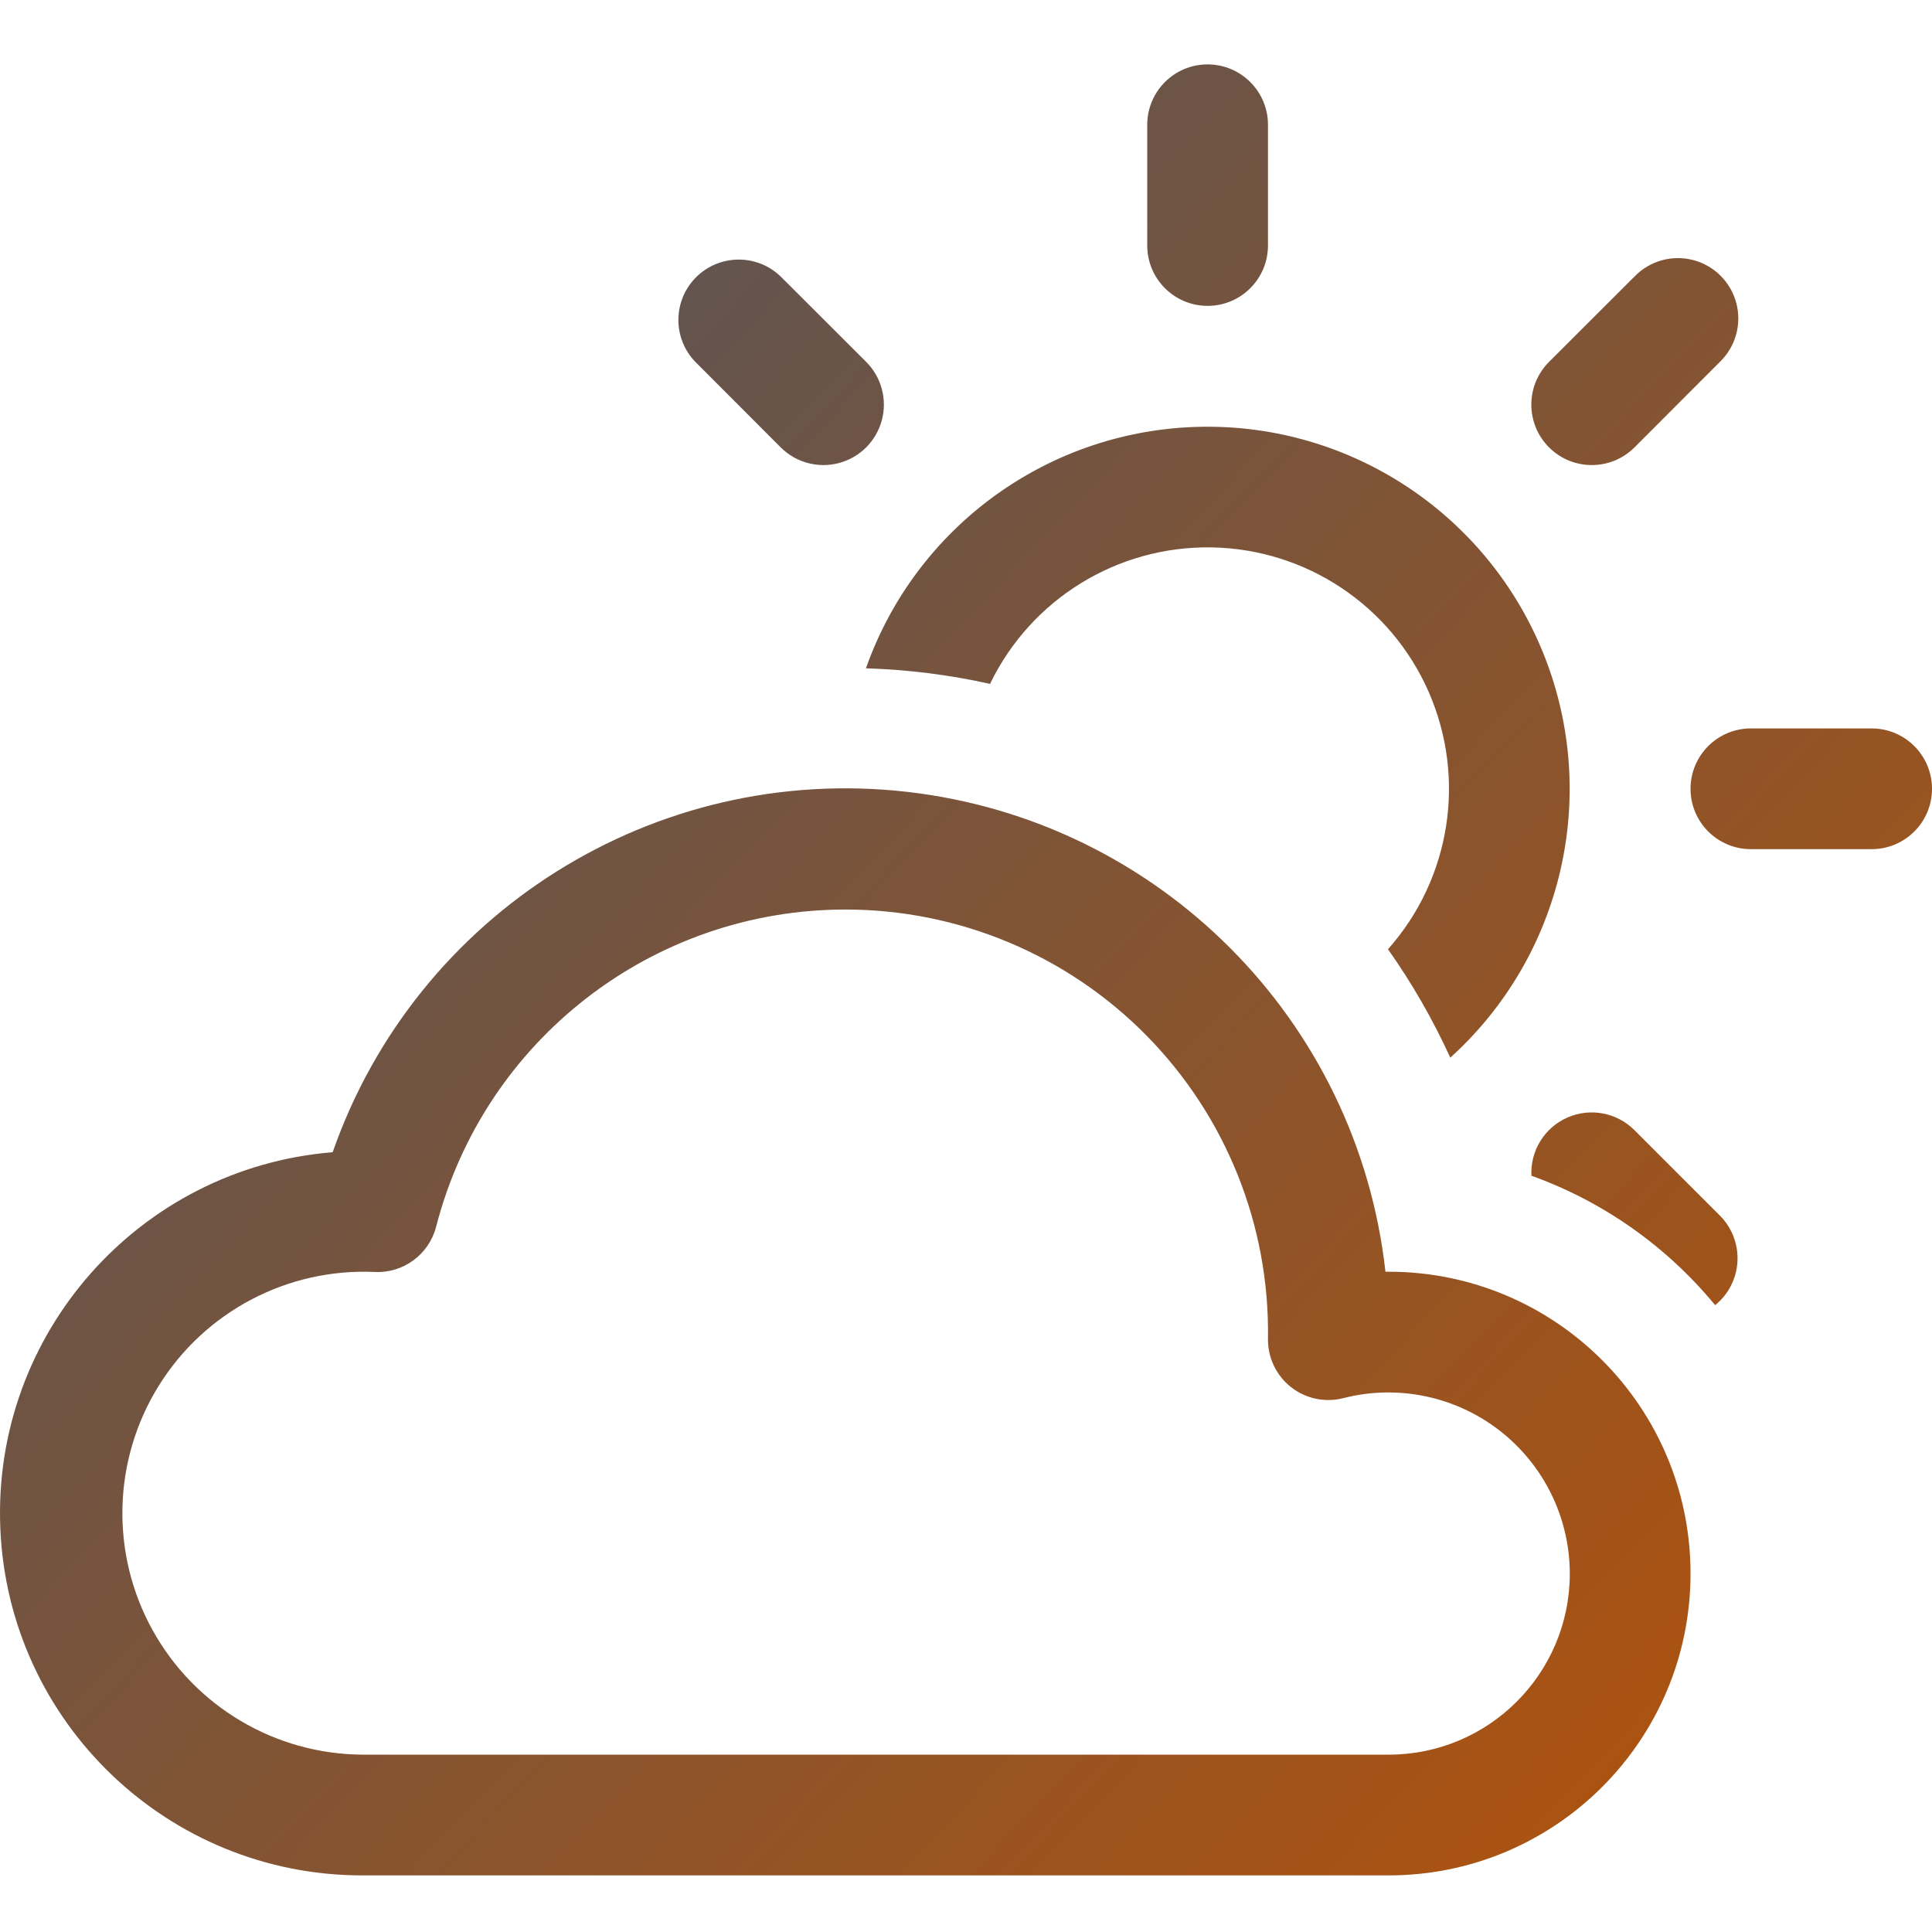
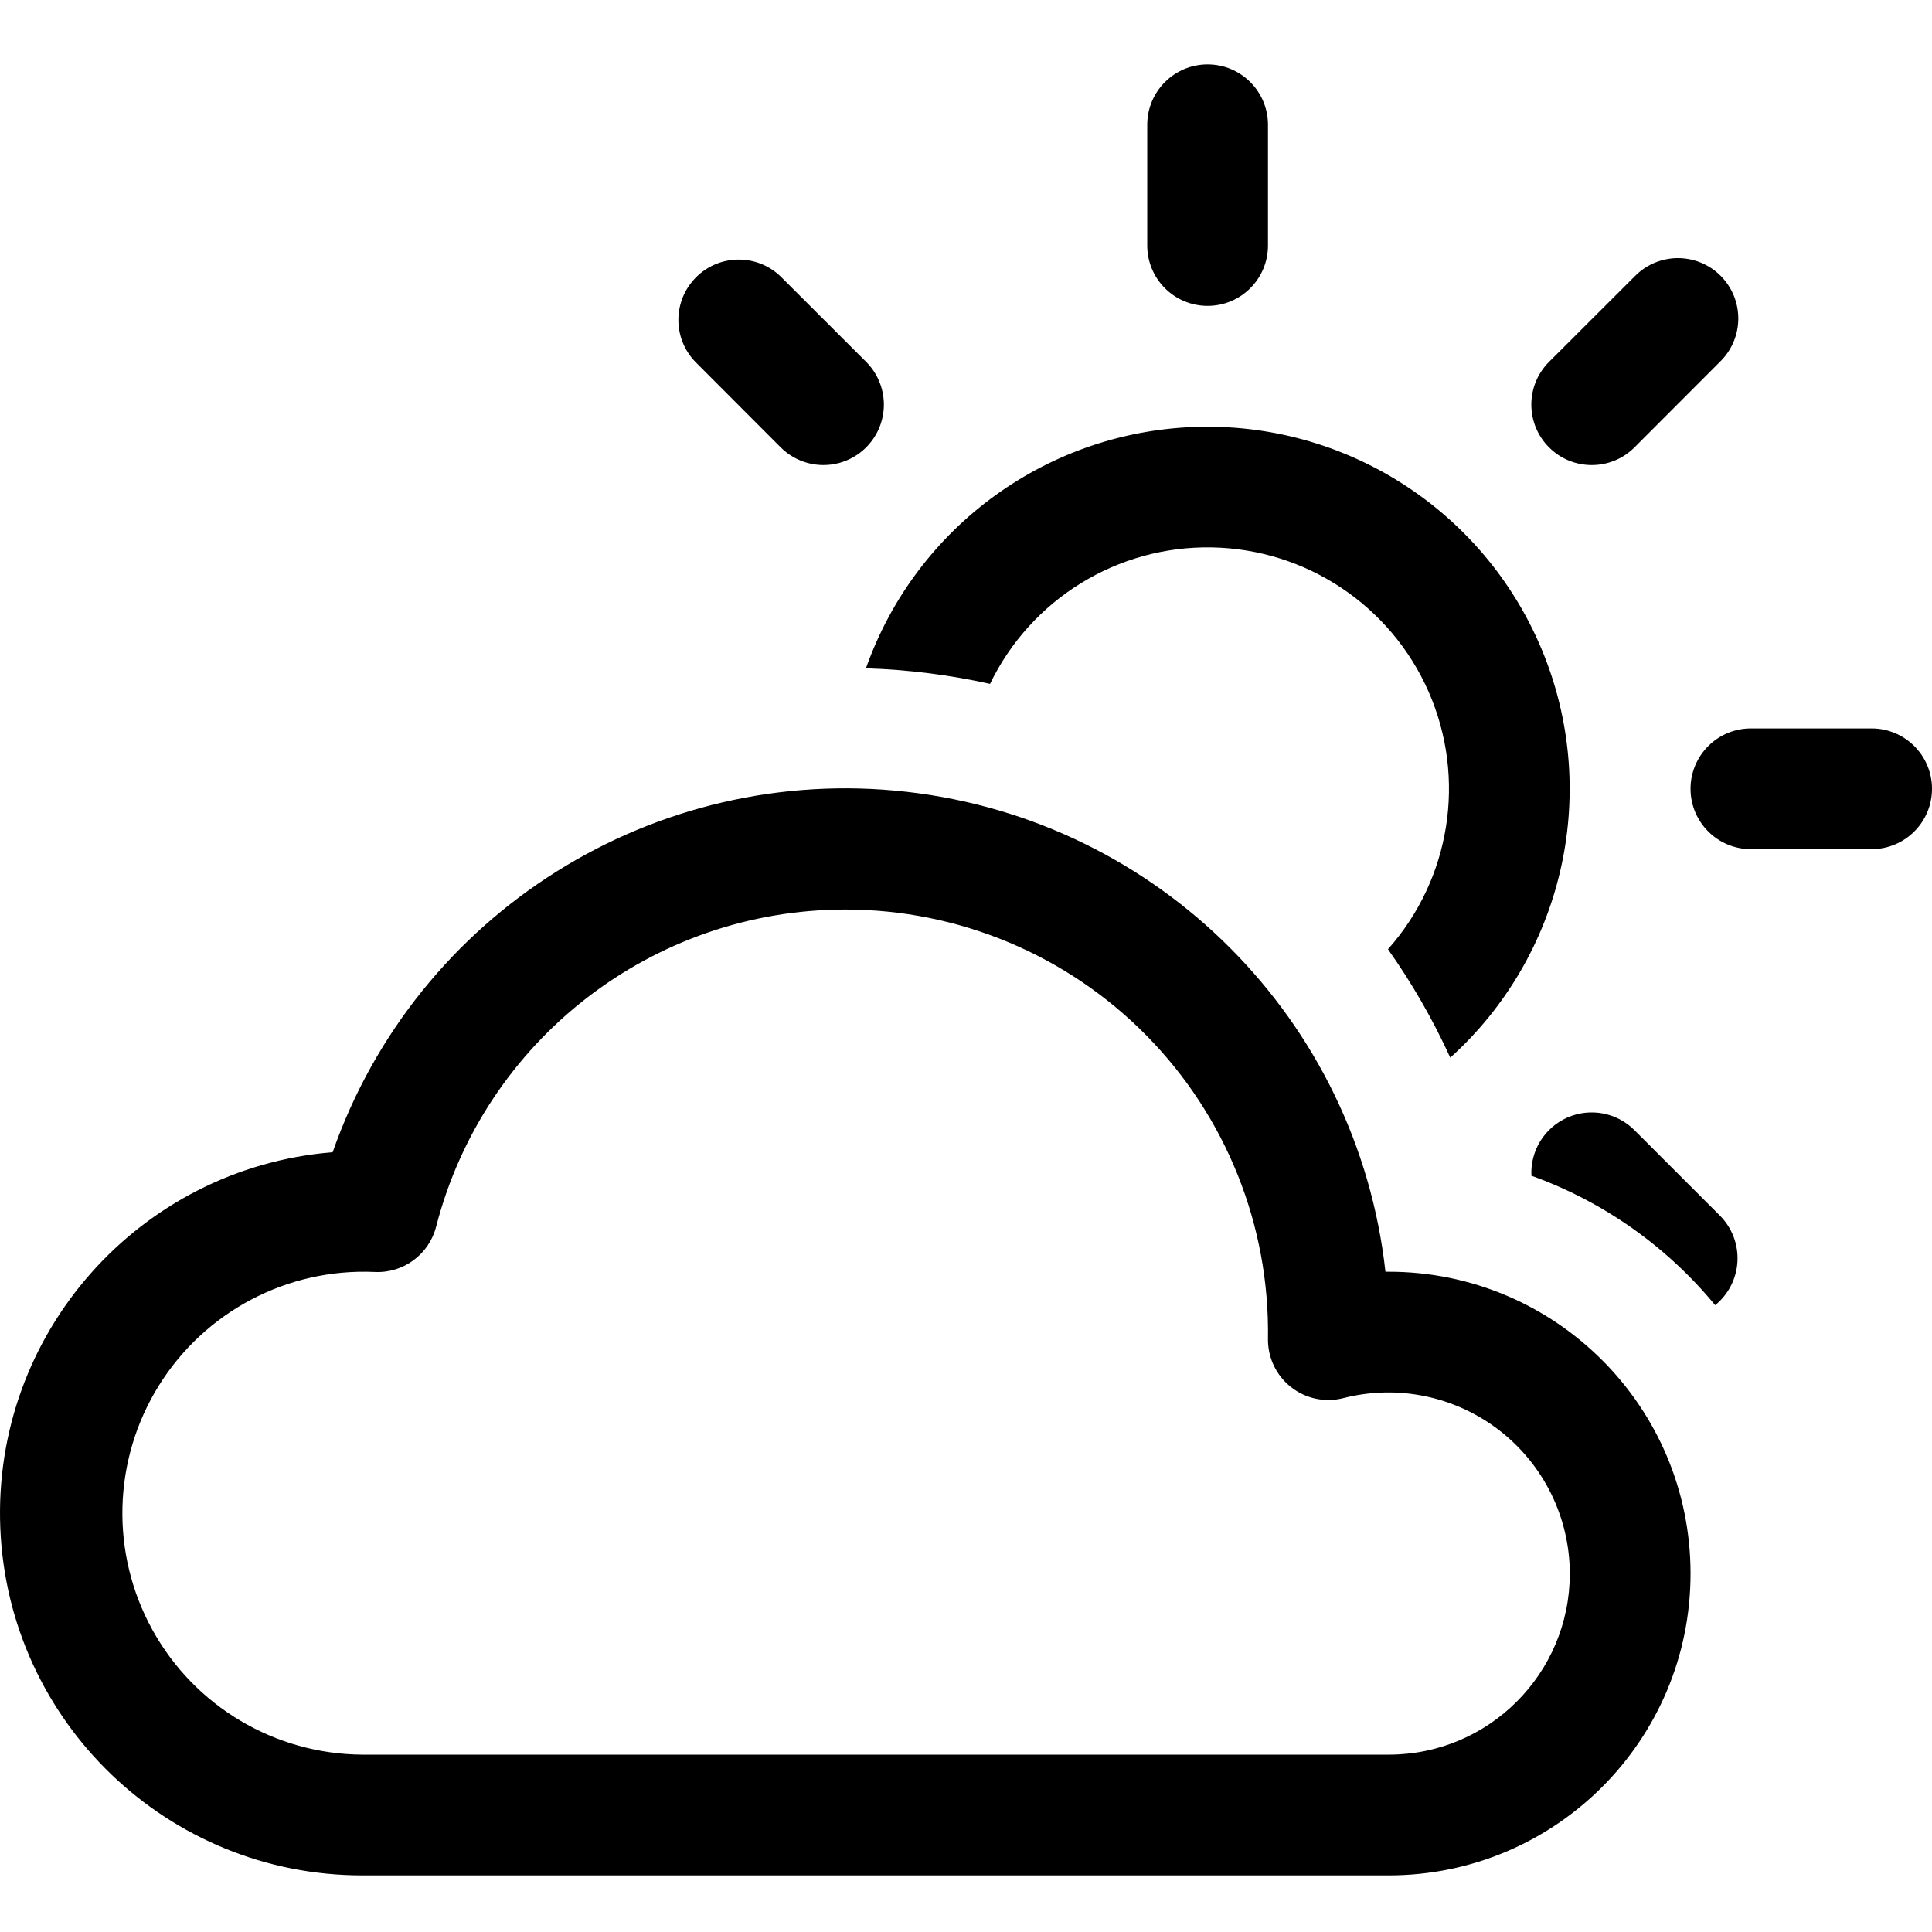
<svg xmlns="http://www.w3.org/2000/svg" width="180" height="180" viewBox="0 0 180 180">
-   <defs>
-     <linearGradient id="a" x1="100%" x2="0%" y1="93.83%" y2="6.067%">
-       <stop offset="0%" stop-color="#B45309" />
-       <stop offset="100%" stop-color="#4B5563" />
-     </linearGradient>
-   </defs>
-   <path fill="url(#a)" d="M30.993,107.348 C38.798,85.042 60.999,71.106 84.48,73.772 C107.961,76.438 126.472,94.996 129.079,118.484 L129.382,118.484 C144.913,118.484 157.503,131.074 157.503,146.605 C157.503,162.135 144.913,174.726 129.382,174.726 L33.771,174.726 C15.665,174.739 0.775,160.461 0.029,142.371 C-0.717,124.28 12.947,108.825 30.993,107.348 Z M78.765,84.739 C60.804,84.743 45.12,96.897 40.633,114.288 C39.967,116.88 37.568,118.644 34.896,118.506 C26.763,118.145 19.069,122.206 14.779,129.125 C10.489,136.044 10.271,144.741 14.21,151.866 C18.149,158.991 25.63,163.431 33.771,163.477 L129.382,163.477 C138.701,163.477 146.255,155.923 146.255,146.605 C146.245,141.387 143.826,136.467 139.701,133.272 C135.576,130.077 130.207,128.966 125.153,130.261 C123.455,130.696 121.652,130.314 120.275,129.229 C118.899,128.144 118.107,126.479 118.134,124.727 C118.3,114.178 114.225,104.005 106.824,96.488 C99.423,88.97 89.314,84.737 78.765,84.739 Z M146.024,104.121 C148.154,103.18 150.643,103.65 152.284,105.301 L160.237,113.253 C161.363,114.38 161.958,115.933 161.875,117.524 C161.791,119.115 161.036,120.597 159.798,121.6 C155.332,116.178 149.427,111.96 142.678,109.541 C142.564,107.216 143.894,105.061 146.024,104.121 Z M111.869,39.763 C125.941,39.501 138.698,48.001 143.875,61.089 C149.052,74.177 145.562,89.104 135.119,98.54 C133.499,94.986 131.553,91.6 129.315,88.439 C135.151,81.874 136.632,72.512 133.108,64.466 C129.583,56.42 121.697,51.161 112.914,51 C104.131,50.838 96.058,55.804 92.24,63.715 C88.506,62.883 84.636,62.388 80.677,62.264 C85.364,48.993 97.796,40.024 111.869,39.763 Z M174.376,67.866 C177.482,67.866 180,70.384 180,73.49 C180,76.596 177.482,79.114 174.376,79.114 L163.127,79.114 C160.021,79.114 157.503,76.596 157.503,73.49 C157.503,70.384 160.021,67.866 163.127,67.866 Z M64.851,25.832 C67.021,23.662 70.529,23.632 72.735,25.763 L80.699,33.716 C82.122,35.139 82.678,37.212 82.157,39.155 C81.636,41.099 80.118,42.617 78.175,43.137 C76.232,43.658 74.158,43.102 72.735,41.68 L64.783,33.716 C62.651,31.509 62.682,28.001 64.851,25.832 Z M152.284,25.763 C153.696,24.301 155.787,23.715 157.754,24.23 C159.72,24.744 161.256,26.28 161.77,28.246 C162.285,30.213 161.699,32.304 160.237,33.716 L152.284,41.68 C150.085,43.879 146.519,43.879 144.32,41.68 C142.121,39.481 142.121,35.915 144.32,33.716 Z M112.51,6 C115.616,6 118.134,8.518 118.134,11.624 L118.134,22.873 C118.134,25.979 115.616,28.497 112.51,28.497 C109.404,28.497 106.886,25.979 106.886,22.873 L106.886,11.624 C106.886,8.518 109.404,6 112.51,6 Z" />
+   <path d="M30.993,107.348 C38.798,85.042 60.999,71.106 84.48,73.772 C107.961,76.438 126.472,94.996 129.079,118.484 L129.382,118.484 C144.913,118.484 157.503,131.074 157.503,146.605 C157.503,162.135 144.913,174.726 129.382,174.726 L33.771,174.726 C15.665,174.739 0.775,160.461 0.029,142.371 C-0.717,124.28 12.947,108.825 30.993,107.348 Z M78.765,84.739 C60.804,84.743 45.12,96.897 40.633,114.288 C39.967,116.88 37.568,118.644 34.896,118.506 C26.763,118.145 19.069,122.206 14.779,129.125 C10.489,136.044 10.271,144.741 14.21,151.866 C18.149,158.991 25.63,163.431 33.771,163.477 L129.382,163.477 C138.701,163.477 146.255,155.923 146.255,146.605 C146.245,141.387 143.826,136.467 139.701,133.272 C135.576,130.077 130.207,128.966 125.153,130.261 C123.455,130.696 121.652,130.314 120.275,129.229 C118.899,128.144 118.107,126.479 118.134,124.727 C118.3,114.178 114.225,104.005 106.824,96.488 C99.423,88.97 89.314,84.737 78.765,84.739 Z M146.024,104.121 C148.154,103.18 150.643,103.65 152.284,105.301 L160.237,113.253 C161.363,114.38 161.958,115.933 161.875,117.524 C161.791,119.115 161.036,120.597 159.798,121.6 C155.332,116.178 149.427,111.96 142.678,109.541 C142.564,107.216 143.894,105.061 146.024,104.121 Z M111.869,39.763 C125.941,39.501 138.698,48.001 143.875,61.089 C149.052,74.177 145.562,89.104 135.119,98.54 C133.499,94.986 131.553,91.6 129.315,88.439 C135.151,81.874 136.632,72.512 133.108,64.466 C129.583,56.42 121.697,51.161 112.914,51 C104.131,50.838 96.058,55.804 92.24,63.715 C88.506,62.883 84.636,62.388 80.677,62.264 C85.364,48.993 97.796,40.024 111.869,39.763 Z M174.376,67.866 C177.482,67.866 180,70.384 180,73.49 C180,76.596 177.482,79.114 174.376,79.114 L163.127,79.114 C160.021,79.114 157.503,76.596 157.503,73.49 C157.503,70.384 160.021,67.866 163.127,67.866 Z M64.851,25.832 C67.021,23.662 70.529,23.632 72.735,25.763 L80.699,33.716 C82.122,35.139 82.678,37.212 82.157,39.155 C81.636,41.099 80.118,42.617 78.175,43.137 C76.232,43.658 74.158,43.102 72.735,41.68 L64.783,33.716 C62.651,31.509 62.682,28.001 64.851,25.832 Z M152.284,25.763 C153.696,24.301 155.787,23.715 157.754,24.23 C159.72,24.744 161.256,26.28 161.77,28.246 C162.285,30.213 161.699,32.304 160.237,33.716 L152.284,41.68 C150.085,43.879 146.519,43.879 144.32,41.68 C142.121,39.481 142.121,35.915 144.32,33.716 Z M112.51,6 C115.616,6 118.134,8.518 118.134,11.624 L118.134,22.873 C118.134,25.979 115.616,28.497 112.51,28.497 C109.404,28.497 106.886,25.979 106.886,22.873 L106.886,11.624 C106.886,8.518 109.404,6 112.51,6 Z" />
</svg>
